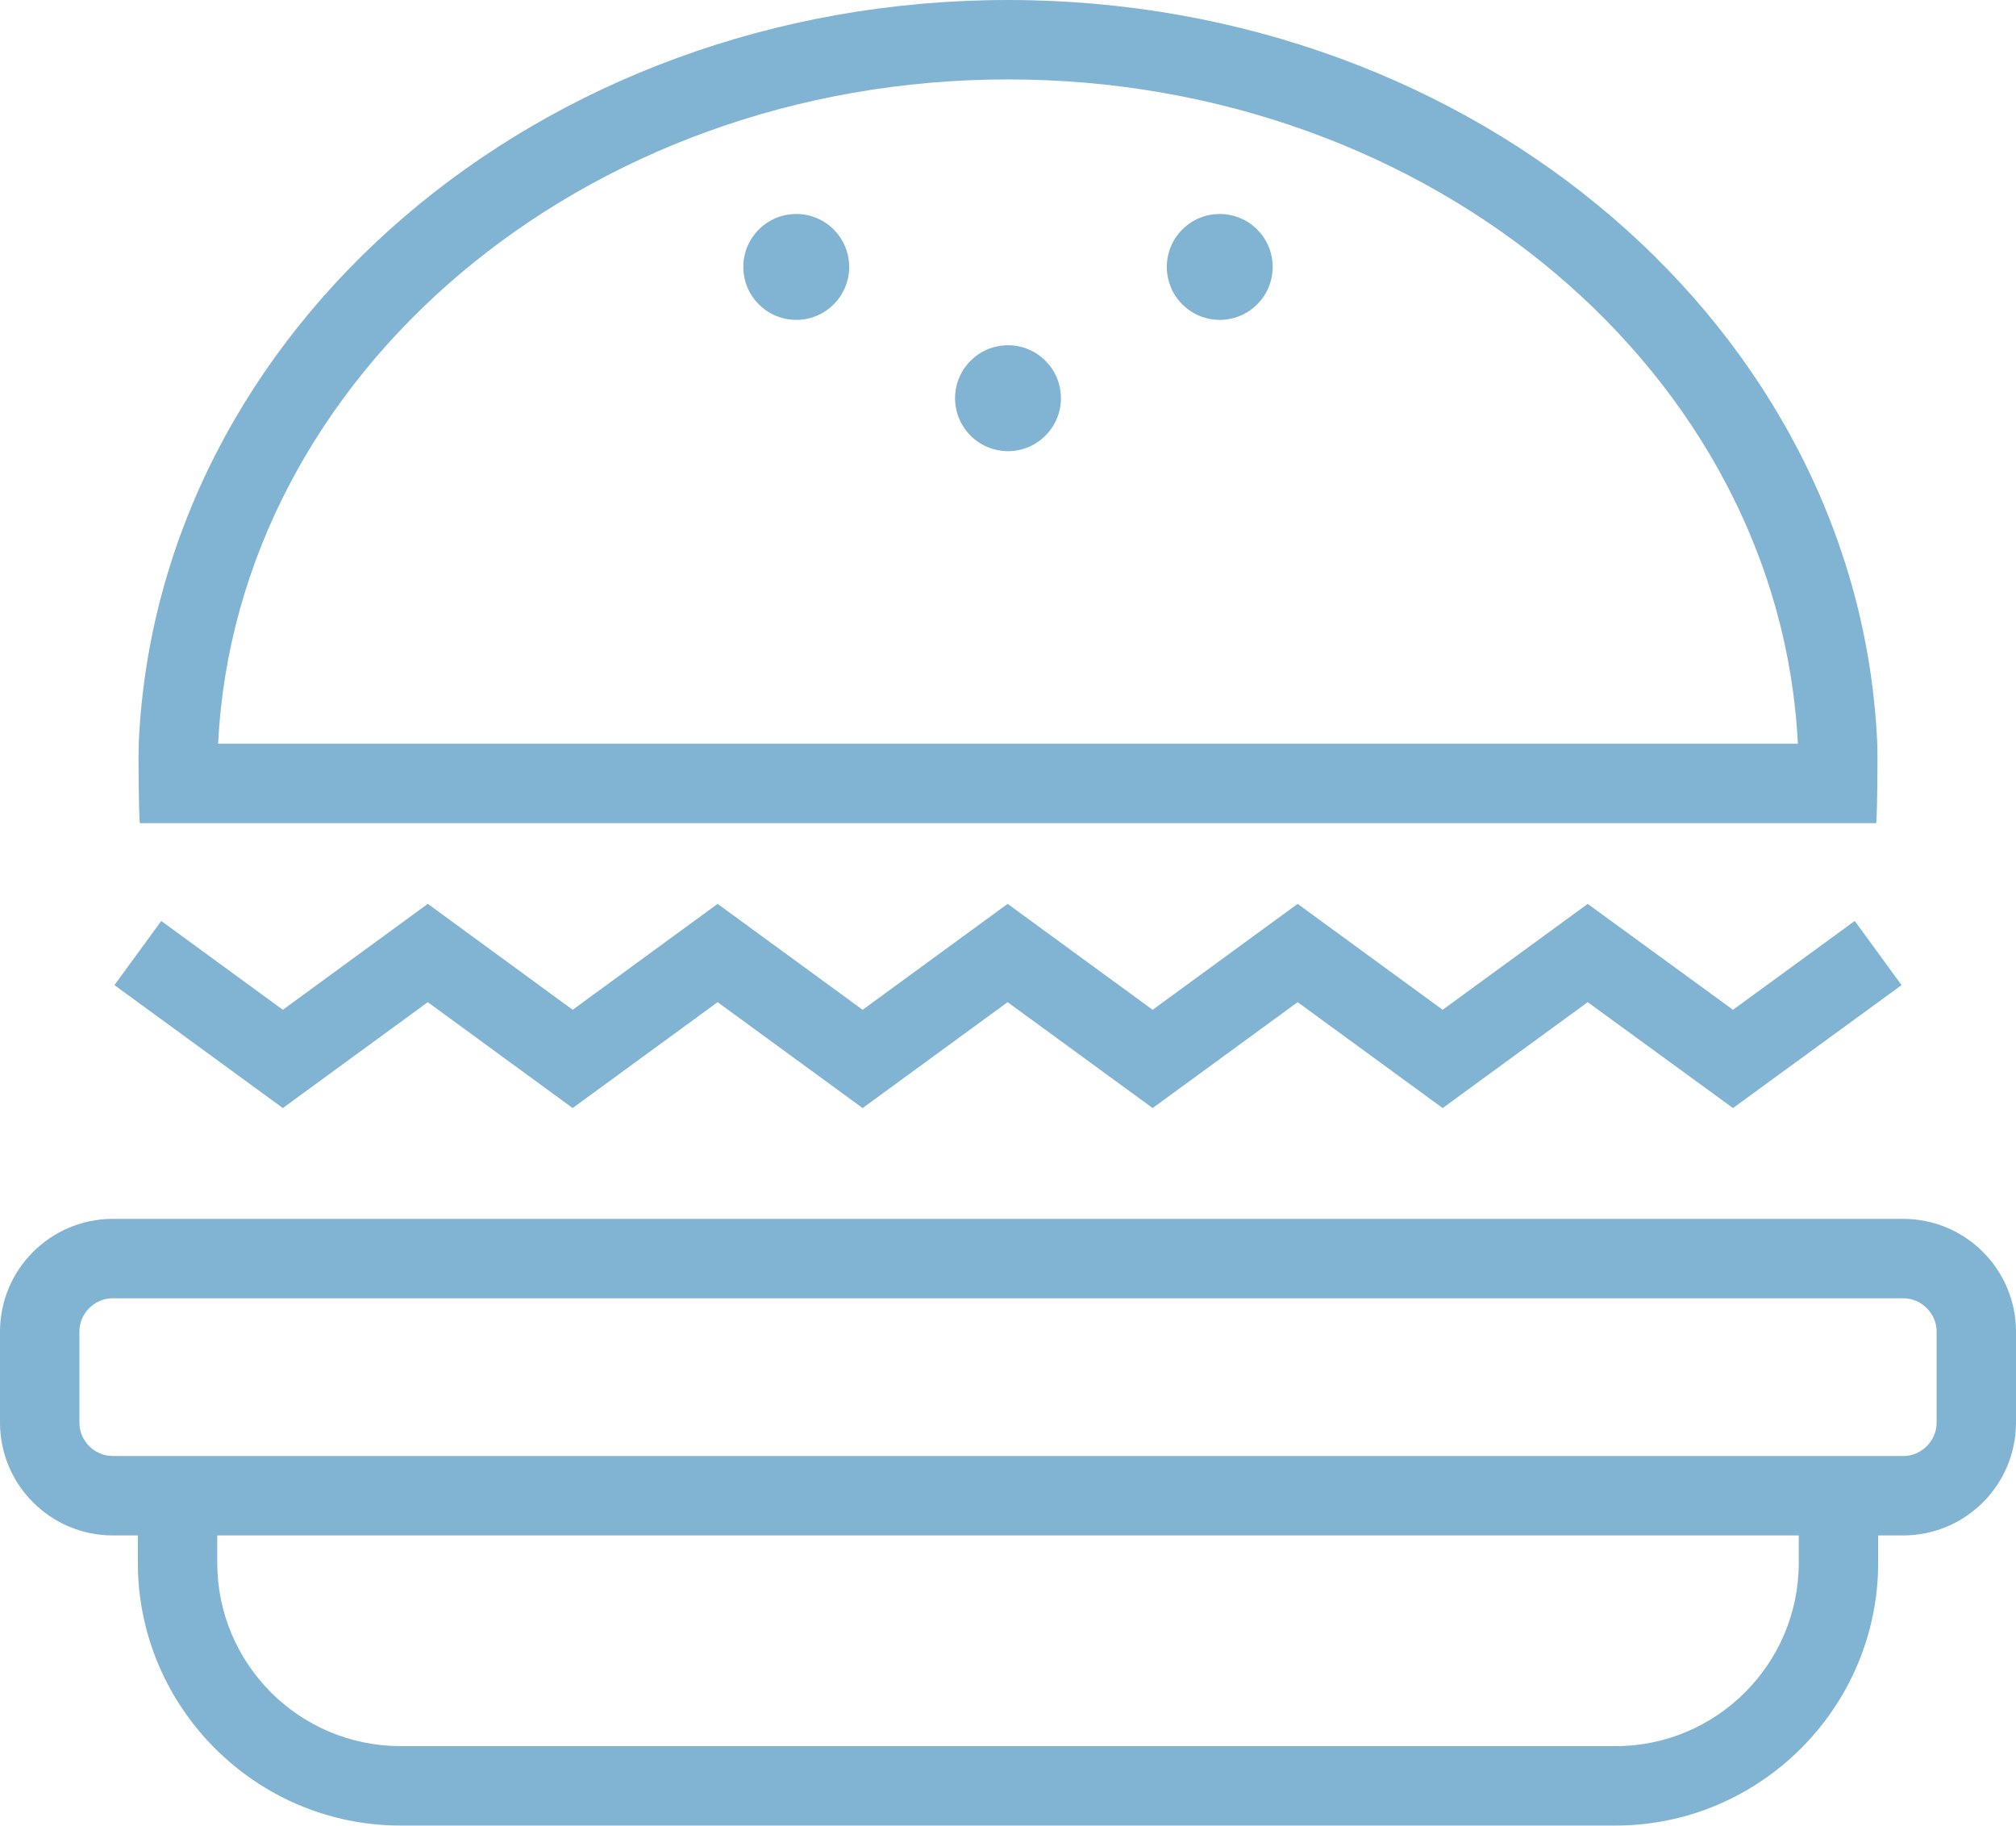
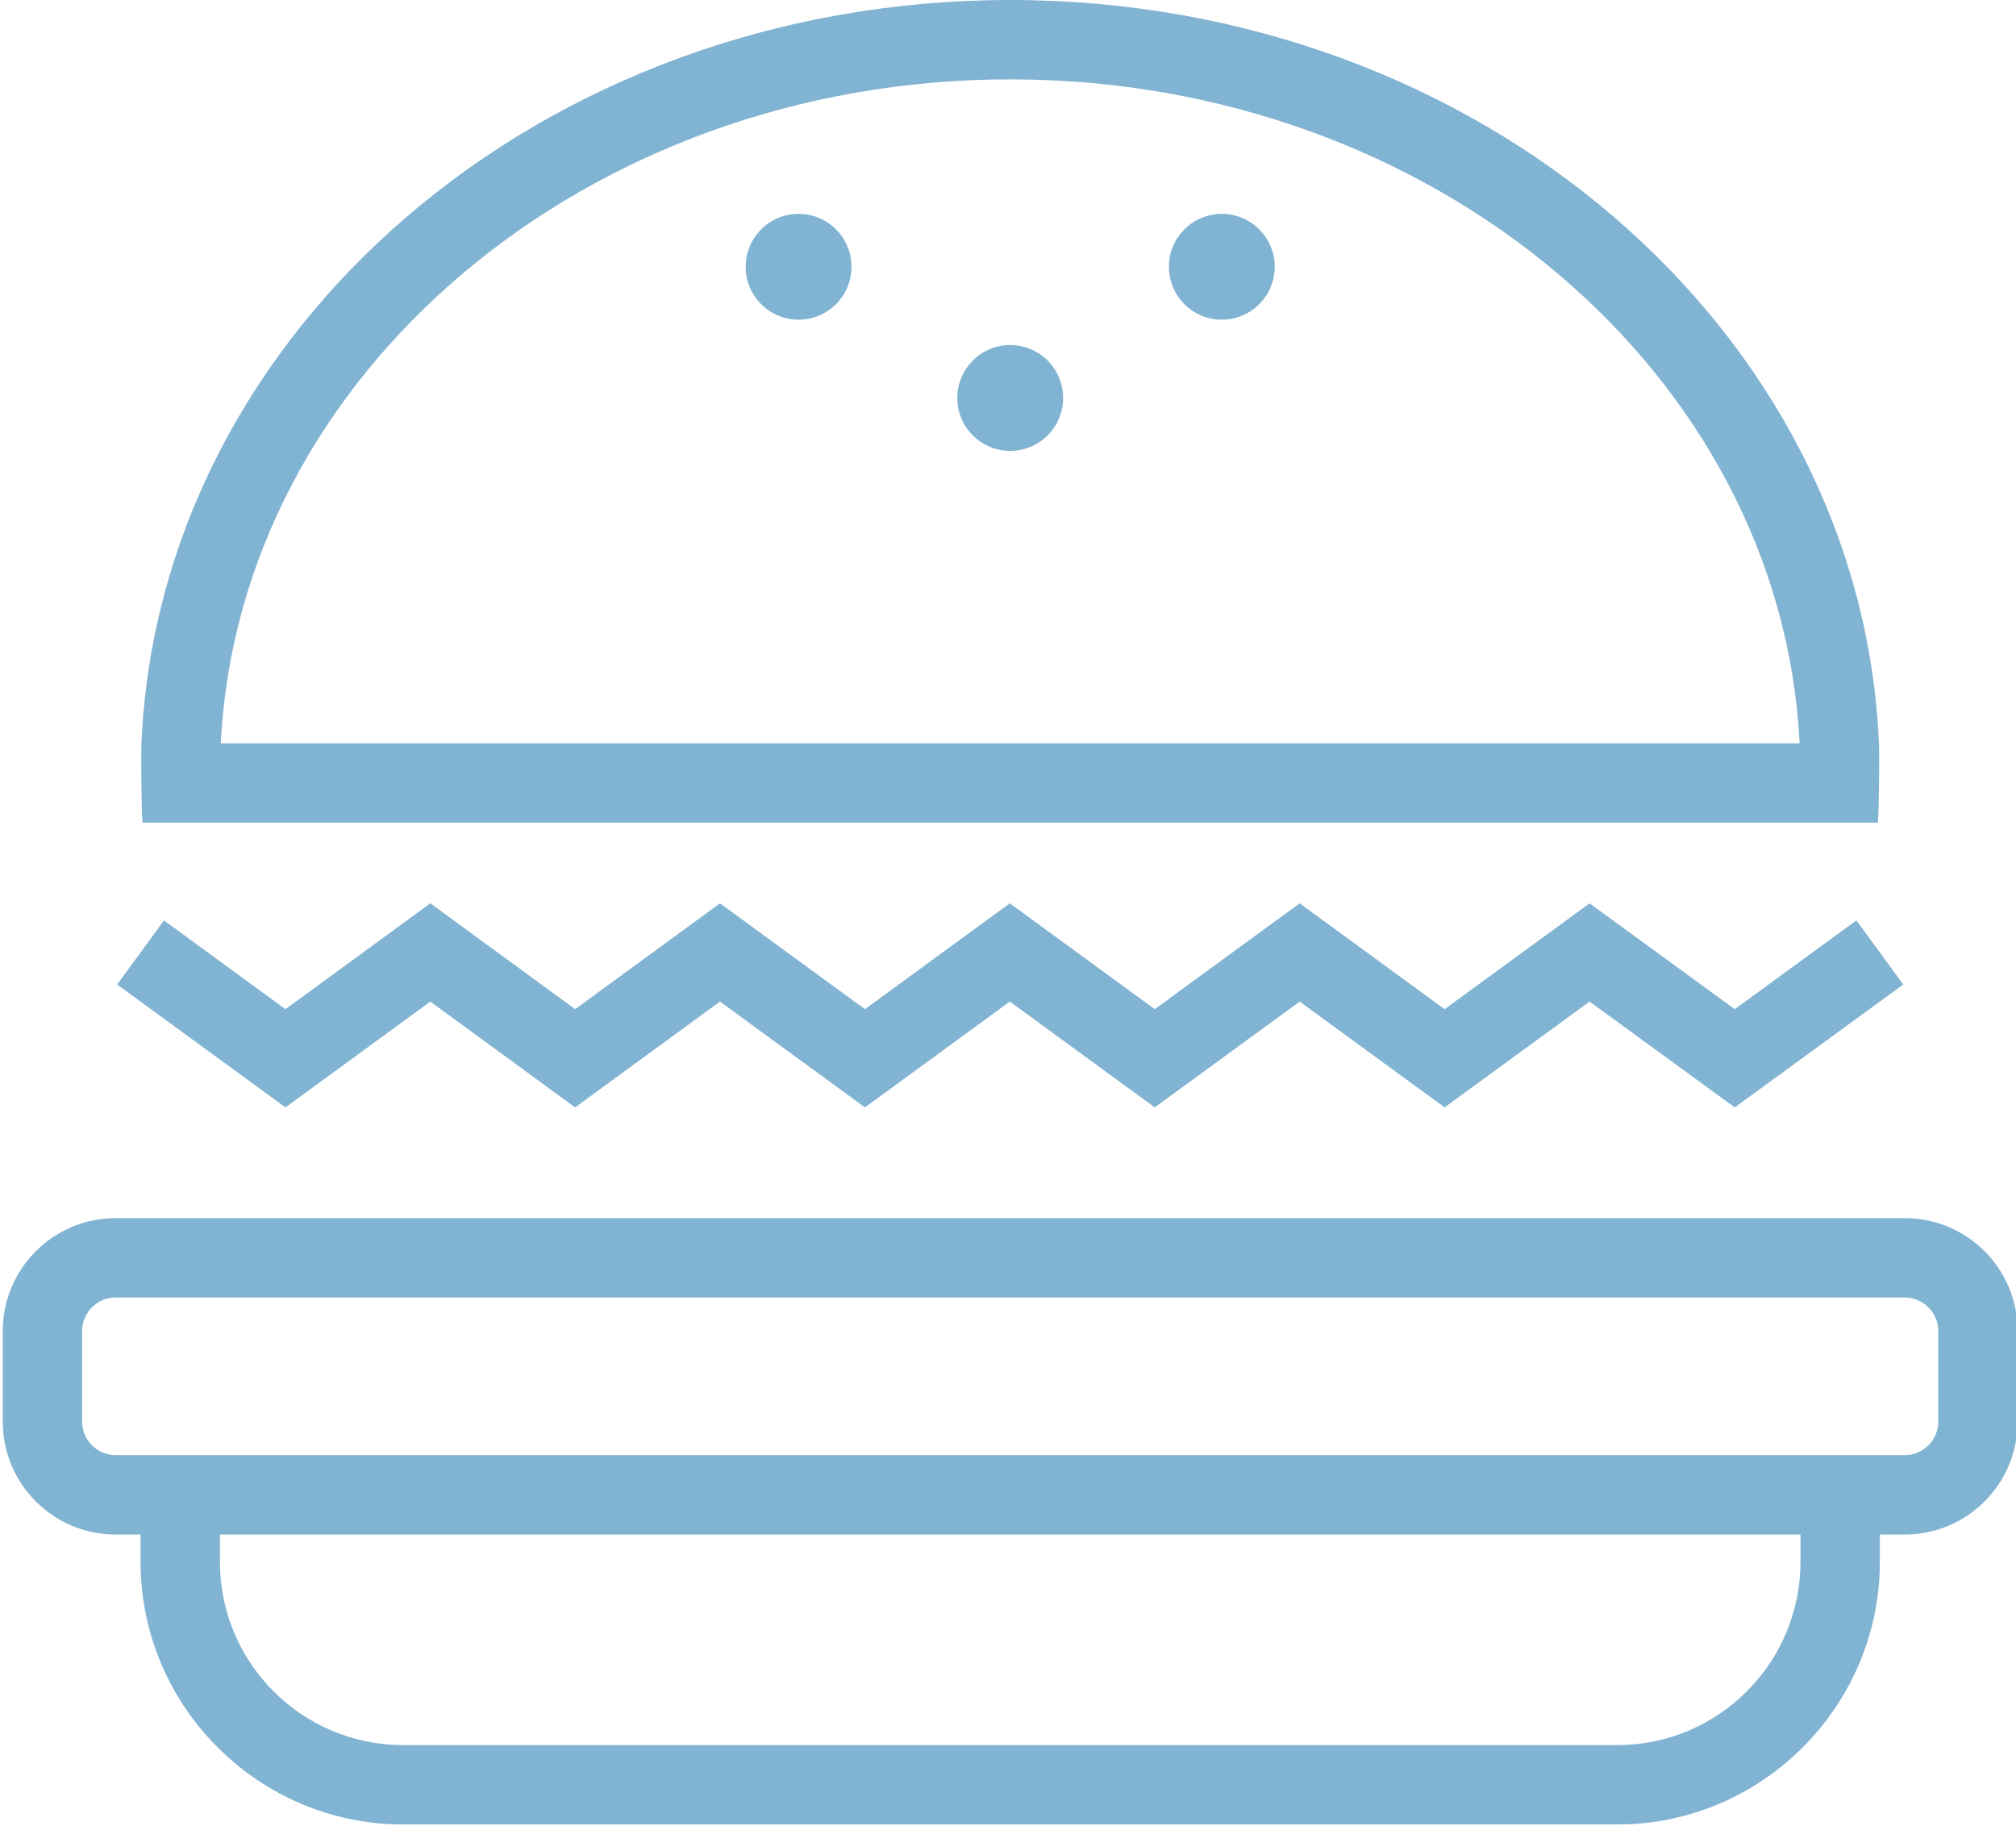
- <svg xmlns="http://www.w3.org/2000/svg" width="76.166" height="68.959">
+ <svg xmlns="http://www.w3.org/2000/svg" width="76.166" height="68.959" viewBox="0 0 76 69">
  <g fill="#81b3d2">
    <path d="M71.914 46.042H4.252A4.265 4.265 0 000 50.294v3.454A4.265 4.265 0 004.252 58h.956v1.037c0 5.457 4.464 9.922 9.921 9.922h45.908c5.456 0 9.921-4.465 9.921-9.922V58h.956a4.265 4.265 0 004.252-4.252v-3.454a4.264 4.264 0 00-4.252-4.252zm-3.956 12.995c0 3.815-3.104 6.922-6.921 6.922H15.129a6.929 6.929 0 01-6.921-6.922V58h59.75v1.037zm5.208-5.289c0 .679-.573 1.252-1.252 1.252H4.252A1.268 1.268 0 013 53.748v-3.454c0-.679.573-1.252 1.252-1.252h67.662c.679 0 1.252.573 1.252 1.252v3.454zM16.162 37.856l5.473 4 5.477-4 5.479 4 5.478-4 5.479 4 5.478-4 5.479 4 5.48-4 5.489 4 6.368-4.644-1.768-2.424-4.6 3.356-5.489-4-5.48 4-5.479-4.001-5.478 4.001-5.479-4.001-5.478 4.001-5.479-4.001-5.476 4.001-5.473-4.002-5.477 4.002-4.593-3.355-1.77 2.422 6.363 4.645zm54.726-6.762c.041-.61.055-2.616.037-3C70.242 12.476 55.804 0 38.083 0 20.363 0 5.924 12.476 5.241 28.094c-.017.384-.004 2.389.039 3h65.608zM38.083 3c16.031 0 29.15 11.154 29.842 25.094H8.241C8.933 14.154 22.051 3 38.083 3z" />
    <circle cx="38.083" cy="15.042" r="2" />
    <circle cx="30.083" cy="10.083" r="2" />
    <circle cx="46.083" cy="10.083" r="2" />
  </g>
</svg>
